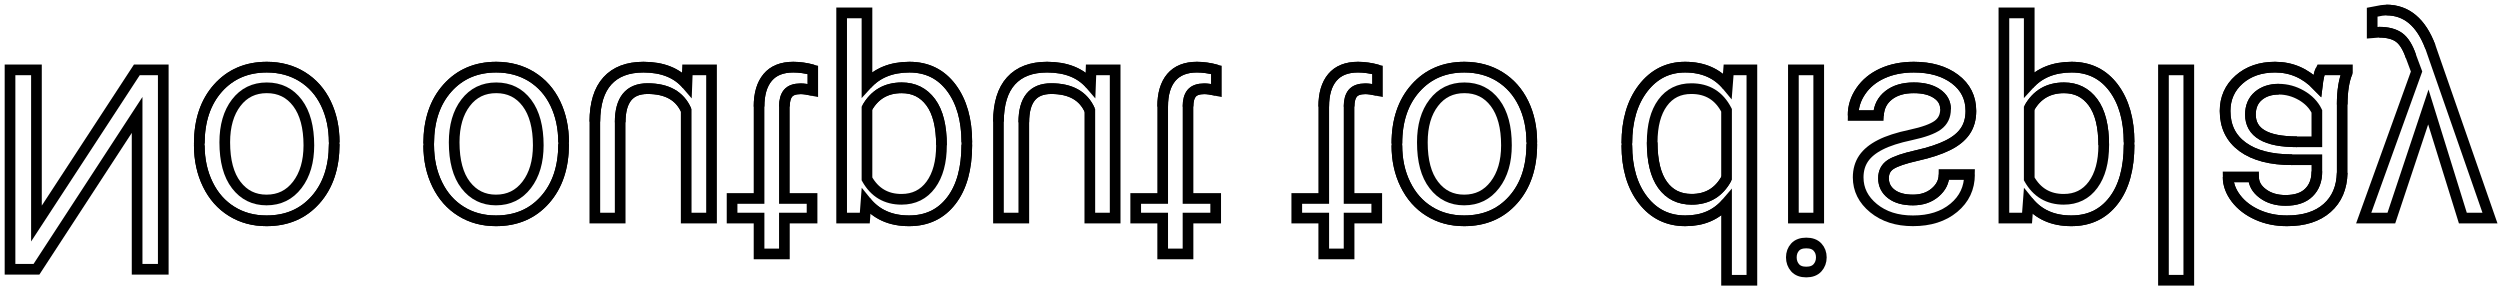
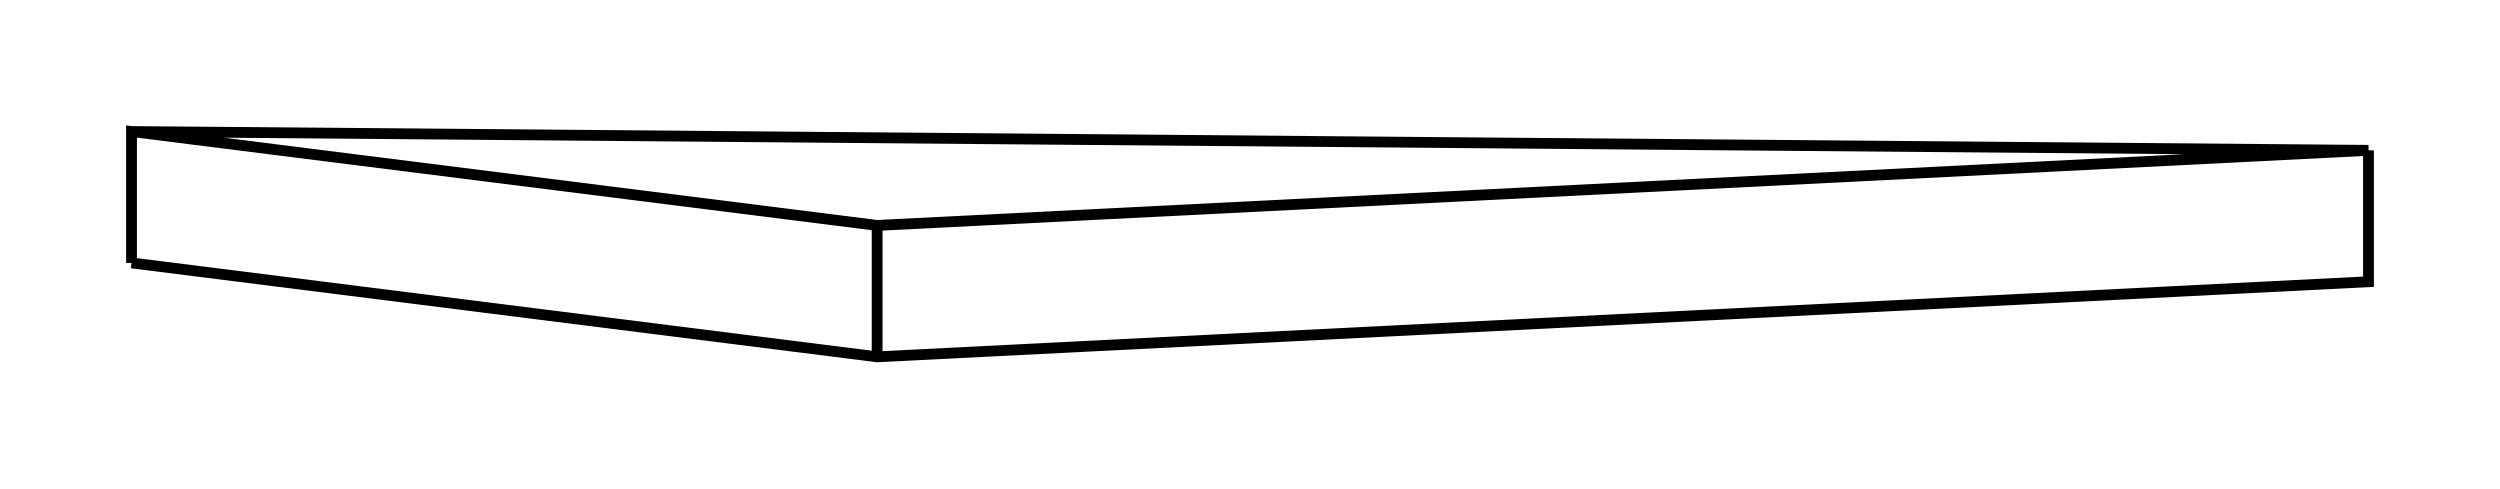
- <svg xmlns="http://www.w3.org/2000/svg" version="1.1" viewBox="1.311 -6.975 249.557 28.975" fill="none" stroke="black" stroke-width="0.6%" vector-effect="non-scaling-stroke">
-   <path d="M 17.609 19.906 L 17.609 0 L 14.971 0 L 4.949 15.34 L 4.949 0 L 2.311 0 L 2.311 19.906 L 4.949 19.906 L 14.998 4.498 L 14.998 19.906 L 17.609 19.906 Z" />
-   <path d="M 21.205 7.355 L 21.205 7.533 Q 21.21 9.71 22.06 11.443 Q 22.91 13.18 24.438 14.123 Q 25.96 15.07 27.918 15.066 Q 30.94 15.07 32.806 12.975 Q 34.67 10.88 34.672 7.41 L 34.672 7.232 Q 34.67 5.07 33.845 3.356 Q 33.02 1.64 31.479 0.684 Q 29.94 -0.27 27.945 -0.273 Q 24.94 -0.27 23.071 1.818 Q 21.21 3.91 21.205 7.355 Z" />
-   <path d="M 21.205 7.533 Q 21.21 9.71 22.06 11.443 Q 22.91 13.18 24.438 14.123 Q 25.96 15.07 27.918 15.066 Q 30.94 15.07 32.806 12.975 Q 34.67 10.88 34.672 7.41" />
-   <path d="M 34.672 7.232 Q 34.67 5.07 33.845 3.356 Q 33.02 1.64 31.479 0.684 Q 29.94 -0.27 27.945 -0.273 Q 24.94 -0.27 23.071 1.818 Q 21.21 3.91 21.205 7.355" />
-   <path d="M 23.748 7.232 Q 23.75 4.77 24.89 3.281 Q 26.03 1.79 27.945 1.791 Q 29.87 1.79 31.008 3.302 Q 32.14 4.81 32.143 7.533 Q 32.14 9.97 30.987 11.478 Q 29.83 12.99 27.918 12.988 Q 26.04 12.99 24.896 11.498 Q 23.75 10.01 23.748 7.232 Q 23.75 4.77 24.89 3.281 Q 26.03 1.79 27.945 1.791 Q 29.87 1.79 31.008 3.302 Q 32.14 4.81 32.143 7.533 Q 32.14 9.97 30.987 11.478 Q 29.83 12.99 27.918 12.988 Q 26.04 12.99 24.896 11.498 Q 23.75 10.01 23.748 7.232 Z" />
-   <path d="M 44.105 7.355 L 44.105 7.533 Q 44.11 9.71 44.96 11.443 Q 45.81 13.18 47.339 14.123 Q 48.86 15.07 50.818 15.066 Q 53.84 15.07 55.706 12.975 Q 57.57 10.88 57.572 7.41 L 57.572 7.232 Q 57.57 5.07 56.745 3.356 Q 55.92 1.64 54.38 0.684 Q 52.84 -0.27 50.846 -0.273 Q 47.84 -0.27 45.972 1.818 Q 44.11 3.91 44.105 7.355 Z" />
-   <path d="M 44.105 7.533 Q 44.11 9.71 44.96 11.443 Q 45.81 13.18 47.339 14.123 Q 48.86 15.07 50.818 15.066 Q 53.84 15.07 55.706 12.975 Q 57.57 10.88 57.572 7.41" />
-   <path d="M 57.572 7.232 Q 57.57 5.07 56.745 3.356 Q 55.92 1.64 54.38 0.684 Q 52.84 -0.27 50.846 -0.273 Q 47.84 -0.27 45.972 1.818 Q 44.11 3.91 44.105 7.355" />
-   <path d="M 46.648 7.232 Q 46.65 4.77 47.79 3.281 Q 48.93 1.79 50.846 1.791 Q 52.77 1.79 53.908 3.302 Q 55.04 4.81 55.043 7.533 Q 55.04 9.97 53.888 11.478 Q 52.73 12.99 50.818 12.988 Q 48.95 12.99 47.797 11.498 Q 46.65 10.01 46.648 7.232 Q 46.65 4.77 47.79 3.281 Q 48.93 1.79 50.846 1.791 Q 52.77 1.79 53.908 3.302 Q 55.04 4.81 55.043 7.533 Q 55.04 9.97 53.888 11.478 Q 52.73 12.99 50.818 12.988 Q 48.95 12.99 47.797 11.498 Q 46.65 10.01 46.648 7.232 Z" />
-   <path d="M 69.932 0 L 69.877 1.463 Q 68.4 -0.27 65.543 -0.273 Q 63.18 -0.27 61.94 1.101 Q 60.7 2.47 60.689 5.168 L 60.689 14.793 L 63.219 14.793 L 63.219 5.236 Q 63.22 1.87 65.953 1.873 Q 68.85 1.87 69.809 4.033 L 69.809 14.793 L 72.338 14.793 L 72.338 0 L 69.932 0 Z" />
-   <path d="M 69.877 1.463 Q 68.4 -0.27 65.543 -0.273 Q 63.18 -0.27 61.94 1.101 Q 60.7 2.47 60.689 5.168" />
-   <path d="M 63.219 5.236 Q 63.22 1.87 65.953 1.873 Q 68.85 1.87 69.809 4.033" />
-   <path d="M 77.082 18.375 L 79.611 18.375 L 79.611 14.793 L 82.373 14.793 L 82.373 12.838 L 79.611 12.838 L 79.611 3.664 Q 79.61 2.78 79.98 2.331 Q 80.35 1.89 81.238 1.887 Q 81.68 1.89 82.441 2.051 L 82.441 0 Q 81.44 -0.27 80.5 -0.273 Q 78.8 -0.27 77.943 0.752 Q 77.08 1.78 77.082 3.664 L 77.082 12.838 L 74.389 12.838 L 74.389 14.793 L 77.082 14.793 L 77.082 18.375 Z" />
-   <path d="M 79.611 3.664 Q 79.61 2.78 79.98 2.331 Q 80.35 1.89 81.238 1.887 Q 81.68 1.89 82.441 2.051" />
-   <path d="M 82.441 0 Q 81.44 -0.27 80.5 -0.273 Q 78.8 -0.27 77.943 0.752 Q 77.08 1.78 77.082 3.664" />
-   <path d="M 97.822 7.465 L 97.822 7.232 Q 97.82 3.86 96.277 1.791 Q 94.73 -0.27 92.094 -0.273 Q 89.4 -0.27 87.855 1.436 L 87.855 -5.688 L 85.326 -5.688 L 85.326 14.793 L 87.637 14.793 L 87.76 13.152 Q 89.3 15.07 92.053 15.066 Q 94.72 15.07 96.271 13.057 Q 97.82 11.05 97.822 7.465 Z" />
-   <path d="M 97.822 7.232 Q 97.82 3.86 96.277 1.791 Q 94.73 -0.27 92.094 -0.273 Q 89.4 -0.27 87.855 1.436" />
-   <path d="M 87.76 13.152 Q 89.3 15.07 92.053 15.066 Q 94.72 15.07 96.271 13.057 Q 97.82 11.05 97.822 7.465" />
-   <path d="M 95.293 7.52 Q 95.29 10.02 94.227 11.471 Q 93.16 12.92 91.301 12.92 Q 89 12.92 87.855 10.883 L 87.855 3.814 Q 88.99 1.79 91.328 1.791 Q 93.15 1.79 94.22 3.233 Q 95.29 4.68 95.293 7.52 Q 95.29 10.02 94.227 11.471 Q 93.16 12.92 91.301 12.92 Q 89 12.92 87.855 10.883" />
-   <path d="M 87.855 3.814 Q 88.99 1.79 91.328 1.791 Q 93.15 1.79 94.22 3.233 Q 95.29 4.68 95.293 7.52" />
-   <path d="M 110.223 0 L 110.168 1.463 Q 108.69 -0.27 105.834 -0.273 Q 103.47 -0.27 102.231 1.101 Q 100.99 2.47 100.98 5.168 L 100.98 14.793 L 103.51 14.793 L 103.51 5.236 Q 103.51 1.87 106.244 1.873 Q 109.14 1.87 110.1 4.033 L 110.1 14.793 L 112.629 14.793 L 112.629 0 L 110.223 0 Z" />
-   <path d="M 110.168 1.463 Q 108.69 -0.27 105.834 -0.273 Q 103.47 -0.27 102.231 1.101 Q 100.99 2.47 100.98 5.168" />
-   <path d="M 103.51 5.236 Q 103.51 1.87 106.244 1.873 Q 109.14 1.87 110.1 4.033" />
-   <path d="M 117.373 18.375 L 119.902 18.375 L 119.902 14.793 L 122.664 14.793 L 122.664 12.838 L 119.902 12.838 L 119.902 3.664 Q 119.9 2.78 120.271 2.331 Q 120.64 1.89 121.529 1.887 Q 121.97 1.89 122.732 2.051 L 122.732 0 Q 121.73 -0.27 120.791 -0.273 Q 119.1 -0.27 118.234 0.752 Q 117.37 1.78 117.373 3.664 L 117.373 12.838 L 114.68 12.838 L 114.68 14.793 L 117.373 14.793 L 117.373 18.375 Z" />
-   <path d="M 119.902 3.664 Q 119.9 2.78 120.271 2.331 Q 120.64 1.89 121.529 1.887 Q 121.97 1.89 122.732 2.051" />
-   <path d="M 122.732 0 Q 121.73 -0.27 120.791 -0.273 Q 119.1 -0.27 118.234 0.752 Q 117.37 1.78 117.373 3.664" />
-   <path d="M 133.451 18.375 L 135.98 18.375 L 135.98 14.793 L 138.742 14.793 L 138.742 12.838 L 135.98 12.838 L 135.98 3.664 Q 135.98 2.78 136.35 2.331 Q 136.72 1.89 137.607 1.887 Q 138.04 1.89 138.811 2.051 L 138.811 0 Q 137.81 -0.27 136.869 -0.273 Q 135.17 -0.27 134.312 0.752 Q 133.45 1.78 133.451 3.664 L 133.451 12.838 L 130.758 12.838 L 130.758 14.793 L 133.451 14.793 L 133.451 18.375 Z" />
-   <path d="M 135.98 3.664 Q 135.98 2.78 136.35 2.331 Q 136.72 1.89 137.607 1.887 Q 138.04 1.89 138.811 2.051" />
-   <path d="M 138.811 0 Q 137.81 -0.27 136.869 -0.273 Q 135.17 -0.27 134.312 0.752 Q 133.45 1.78 133.451 3.664" />
-   <path d="M 140.752 7.355 L 140.752 7.533 Q 140.75 9.71 141.606 11.443 Q 142.46 13.18 143.985 14.123 Q 145.51 15.07 147.465 15.066 Q 150.49 15.07 152.353 12.975 Q 154.22 10.88 154.219 7.41 L 154.219 7.232 Q 154.22 5.07 153.392 3.356 Q 152.56 1.64 151.026 0.684 Q 149.49 -0.27 147.492 -0.273 Q 144.48 -0.27 142.618 1.818 Q 140.75 3.91 140.752 7.355 Z" />
-   <path d="M 140.752 7.533 Q 140.75 9.71 141.606 11.443 Q 142.46 13.18 143.985 14.123 Q 145.51 15.07 147.465 15.066 Q 150.49 15.07 152.353 12.975 Q 154.22 10.88 154.219 7.41" />
-   <path d="M 154.219 7.232 Q 154.22 5.07 153.392 3.356 Q 152.56 1.64 151.026 0.684 Q 149.49 -0.27 147.492 -0.273 Q 144.48 -0.27 142.618 1.818 Q 140.75 3.91 140.752 7.355" />
-   <path d="M 143.295 7.232 Q 143.29 4.77 144.437 3.281 Q 145.58 1.79 147.492 1.791 Q 149.42 1.79 150.555 3.302 Q 151.69 4.81 151.689 7.533 Q 151.69 9.97 150.534 11.478 Q 149.38 12.99 147.465 12.988 Q 145.59 12.99 144.443 11.498 Q 143.29 10.01 143.295 7.232 Q 143.29 4.77 144.437 3.281 Q 145.58 1.79 147.492 1.791 Q 149.42 1.79 150.555 3.302 Q 151.69 4.81 151.689 7.533 Q 151.69 9.97 150.534 11.478 Q 149.38 12.99 147.465 12.988 Q 145.59 12.99 144.443 11.498 Q 143.29 10.01 143.295 7.232 Z" />
-   <path d="M 163.707 7.328 L 163.707 7.52 Q 163.71 10.92 165.32 12.995 Q 166.93 15.07 169.545 15.066 Q 172.14 15.07 173.66 13.289 L 173.66 21 L 176.189 21 L 176.189 0 L 173.865 0 L 173.742 1.586 Q 172.22 -0.27 169.518 -0.273 Q 166.95 -0.27 165.327 1.832 Q 163.71 3.94 163.707 7.328 Z" />
-   <path d="M 163.707 7.52 Q 163.71 10.92 165.32 12.995 Q 166.93 15.07 169.545 15.066 Q 172.14 15.07 173.66 13.289" />
-   <path d="M 173.742 1.586 Q 172.22 -0.27 169.518 -0.273 Q 166.95 -0.27 165.327 1.832 Q 163.71 3.94 163.707 7.328" />
-   <path d="M 166.236 7.232 Q 166.24 4.72 167.275 3.295 Q 168.31 1.87 170.146 1.873 Q 172.55 1.87 173.66 4.033 L 173.66 10.828 Q 172.53 12.92 170.174 12.92 Q 168.31 12.92 167.275 11.484 Q 166.24 10.05 166.236 7.232 Q 166.24 4.72 167.275 3.295 Q 168.31 1.87 170.146 1.873 Q 172.55 1.87 173.66 4.033" />
-   <path d="M 173.66 10.828 Q 172.53 12.92 170.174 12.92 Q 168.31 12.92 167.275 11.484 Q 166.24 10.05 166.236 7.232" />
-   <path d="M 182.861 14.793 L 182.861 0 L 180.332 0 L 180.332 14.793 L 182.861 14.793 Z" />
-   <path d="M 180.127 18.717 Q 180.13 19.33 180.503 19.756 Q 180.88 20.18 181.617 20.18 Q 182.36 20.18 182.738 19.756 Q 183.12 19.33 183.121 18.717 Q 183.12 18.1 182.738 17.691 Q 182.36 17.28 181.617 17.281 Q 180.88 17.28 180.503 17.691 Q 180.13 18.1 180.127 18.717 Q 180.13 19.33 180.503 19.756 Q 180.88 20.18 181.617 20.18 Q 182.36 20.18 182.738 19.756 Q 183.12 19.33 183.121 18.717 Q 183.12 18.1 182.738 17.691 Q 182.36 17.28 181.617 17.281 Q 180.88 17.28 180.503 17.691 Q 180.13 18.1 180.127 18.717 Z" />
-   <path d="M 195.521 3.924 Q 195.52 4.95 194.749 5.517 Q 193.98 6.08 192.056 6.494 Q 190.13 6.9 189.007 7.479 Q 187.88 8.05 187.339 8.846 Q 186.8 9.64 186.799 10.732 Q 186.8 12.55 188.337 13.809 Q 189.88 15.07 192.268 15.066 Q 194.78 15.07 196.349 13.768 Q 197.91 12.47 197.914 10.445 L 195.371 10.445 Q 195.37 11.48 194.489 12.236 Q 193.61 12.99 192.268 12.988 Q 190.89 12.99 190.107 12.387 Q 189.33 11.79 189.328 10.814 Q 189.33 9.9 190.053 9.434 Q 190.78 8.97 192.671 8.545 Q 194.56 8.12 195.74 7.533 Q 196.92 6.95 197.483 6.118 Q 198.05 5.29 198.051 4.102 Q 198.05 2.12 196.465 0.923 Q 194.88 -0.27 192.35 -0.273 Q 190.57 -0.27 189.205 0.355 Q 187.84 0.98 187.065 2.112 Q 186.29 3.24 186.293 4.553 L 188.822 4.553 Q 188.89 3.28 189.841 2.536 Q 190.79 1.79 192.35 1.791 Q 193.79 1.79 194.653 2.372 Q 195.52 2.95 195.521 3.924 Q 195.52 4.95 194.749 5.517 Q 193.98 6.08 192.056 6.494 Q 190.13 6.9 189.007 7.479 Q 187.88 8.05 187.339 8.846 Q 186.8 9.64 186.799 10.732 Q 186.8 12.55 188.337 13.809 Q 189.88 15.07 192.268 15.066 Q 194.78 15.07 196.349 13.768 Q 197.91 12.47 197.914 10.445" />
-   <path d="M 195.371 10.445 Q 195.37 11.48 194.489 12.236 Q 193.61 12.99 192.268 12.988 Q 190.89 12.99 190.107 12.387 Q 189.33 11.79 189.328 10.814 Q 189.33 9.9 190.053 9.434 Q 190.78 8.97 192.671 8.545 Q 194.56 8.12 195.74 7.533 Q 196.92 6.95 197.483 6.118 Q 198.05 5.29 198.051 4.102 Q 198.05 2.12 196.465 0.923 Q 194.88 -0.27 192.35 -0.273 Q 190.57 -0.27 189.205 0.355 Q 187.84 0.98 187.065 2.112 Q 186.29 3.24 186.293 4.553" />
-   <path d="M 188.822 4.553 Q 188.89 3.28 189.841 2.536 Q 190.79 1.79 192.35 1.791 Q 193.79 1.79 194.653 2.372 Q 195.52 2.95 195.521 3.924" />
-   <path d="M 213.842 7.465 L 213.842 7.232 Q 213.84 3.86 212.297 1.791 Q 210.75 -0.27 208.113 -0.273 Q 205.42 -0.27 203.875 1.436 L 203.875 -5.688 L 201.346 -5.688 L 201.346 14.793 L 203.656 14.793 L 203.779 13.152 Q 205.32 15.07 208.072 15.066 Q 210.74 15.07 212.29 13.057 Q 213.84 11.05 213.842 7.465 Z" />
-   <path d="M 213.842 7.232 Q 213.84 3.86 212.297 1.791 Q 210.75 -0.27 208.113 -0.273 Q 205.42 -0.27 203.875 1.436" />
-   <path d="M 203.779 13.152 Q 205.32 15.07 208.072 15.066 Q 210.74 15.07 212.29 13.057 Q 213.84 11.05 213.842 7.465" />
-   <path d="M 211.312 7.52 Q 211.31 10.02 210.246 11.471 Q 209.18 12.92 207.32 12.92 Q 205.02 12.92 203.875 10.883 L 203.875 3.814 Q 205.01 1.79 207.348 1.791 Q 209.17 1.79 210.239 3.233 Q 211.31 4.68 211.312 7.52 Q 211.31 10.02 210.246 11.471 Q 209.18 12.92 207.32 12.92 Q 205.02 12.92 203.875 10.883" />
-   <path d="M 203.875 3.814 Q 205.01 1.79 207.348 1.791 Q 209.17 1.79 210.239 3.233 Q 211.31 4.68 211.312 7.52" />
-   <path d="M 219.803 21 L 219.803 0 L 217.273 0 L 217.273 21 L 219.803 21 Z" />
-   <path d="M 235.635 0 L 232.982 0 Q 232.76 0.44 232.627 1.559 Q 230.86 -0.27 228.416 -0.273 Q 226.23 -0.27 224.827 0.964 Q 223.43 2.2 223.426 4.102 Q 223.43 6.41 225.183 7.69 Q 226.94 8.97 230.125 8.969 L 232.586 8.969 L 232.586 10.131 Q 232.59 11.46 231.793 12.243 Q 231 13.03 229.455 13.029 Q 228.1 13.03 227.186 12.346 Q 226.27 11.66 226.27 10.691 L 223.727 10.691 Q 223.73 11.8 224.513 12.831 Q 225.3 13.86 226.646 14.465 Q 227.99 15.07 229.605 15.066 Q 232.16 15.07 233.611 13.788 Q 235.06 12.51 235.115 10.268 L 235.115 3.459 Q 235.12 1.42 235.635 0.219 L 235.635 0 Z" />
-   <path d="M 232.982 0 Q 232.76 0.44 232.627 1.559 Q 230.86 -0.27 228.416 -0.273 Q 226.23 -0.27 224.827 0.964 Q 223.43 2.2 223.426 4.102 Q 223.43 6.41 225.183 7.69 Q 226.94 8.97 230.125 8.969" />
-   <path d="M 232.586 10.131 Q 232.59 11.46 231.793 12.243 Q 231 13.03 229.455 13.029 Q 228.1 13.03 227.186 12.346 Q 226.27 11.66 226.27 10.691" />
-   <path d="M 223.727 10.691 Q 223.73 11.8 224.513 12.831 Q 225.3 13.86 226.646 14.465 Q 227.99 15.07 229.605 15.066 Q 232.16 15.07 233.611 13.788 Q 235.06 12.51 235.115 10.268" />
-   <path d="M 235.115 3.459 Q 235.12 1.42 235.635 0.219" />
-   <path d="M 228.785 1.928 Q 229.97 1.93 231.041 2.543 Q 232.11 3.16 232.586 4.143 L 232.586 7.178 L 230.604 7.178 Q 225.96 7.18 225.955 4.457 Q 225.96 3.27 226.748 2.598 Q 227.54 1.93 228.785 1.928 Q 229.97 1.93 231.041 2.543 Q 232.11 3.16 232.586 4.143" />
-   <path d="M 230.604 7.178 Q 225.96 7.18 225.955 4.457 Q 225.96 3.27 226.748 2.598 Q 227.54 1.93 228.785 1.928" />
-   <path d="M 240.023 14.793 L 243.715 3.705 L 247.16 14.793 L 249.867 14.793 L 243.92 -2.283 Q 242.54 -5.97 239.531 -5.975 L 239.053 -5.934 L 238.109 -5.756 L 238.109 -3.705 L 238.793 -3.76 Q 240.08 -3.76 240.796 -3.24 Q 241.51 -2.72 241.979 -1.34 L 242.539 0.164 L 237.262 14.793 L 240.023 14.793 Z" />
-   <path d="M 243.92 -2.283 Q 242.54 -5.97 239.531 -5.975" />
-   <path d="M 238.793 -3.76 Q 240.08 -3.76 240.796 -3.24 Q 241.51 -2.72 241.979 -1.34" />
+ <svg xmlns="http://www.w3.org/2000/svg" version="1.1" viewBox="-6.669 -1.714 19.008 3.713" fill="none" stroke="black" stroke-width="0.6%" vector-effect="non-scaling-stroke">
+   <path d="M -5.669 0.285 L -5.669 -0.714 L 0 0 L 11.339 -0.571 L -5.669 -0.714" />
+   <path d="M 0 0.999 L 0 0" />
+   <path d="M -5.669 0.285 L 0 0.999 L 11.339 0.428 L 11.339 -0.571" />
</svg>
